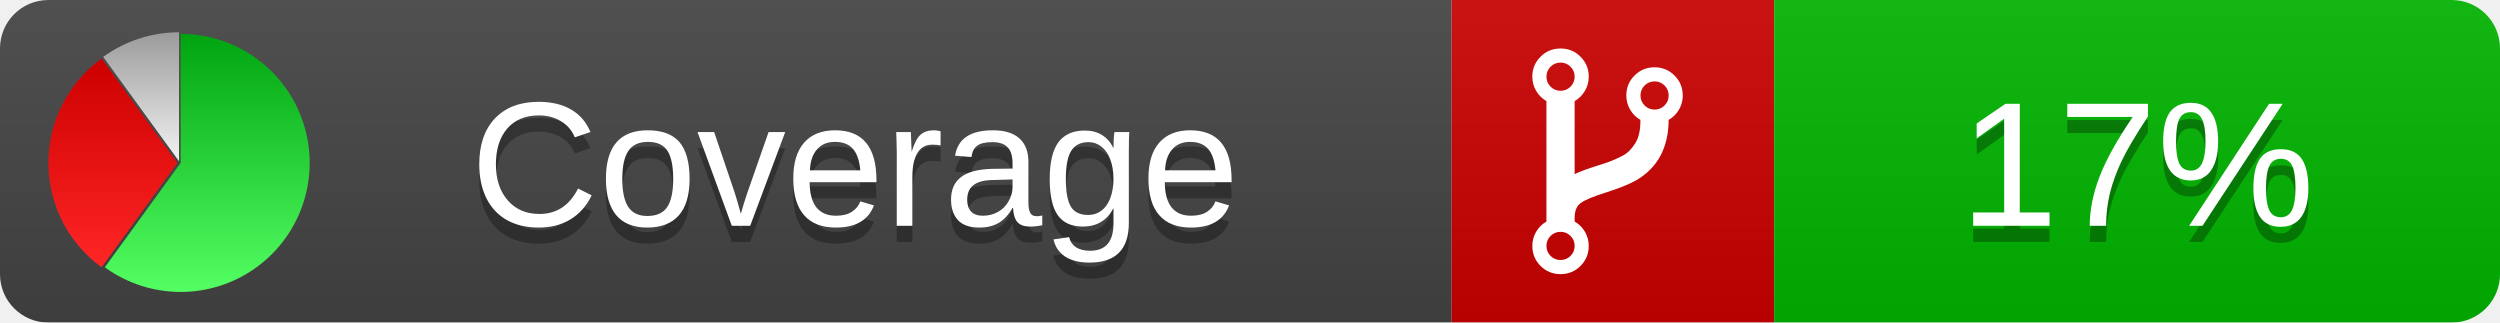
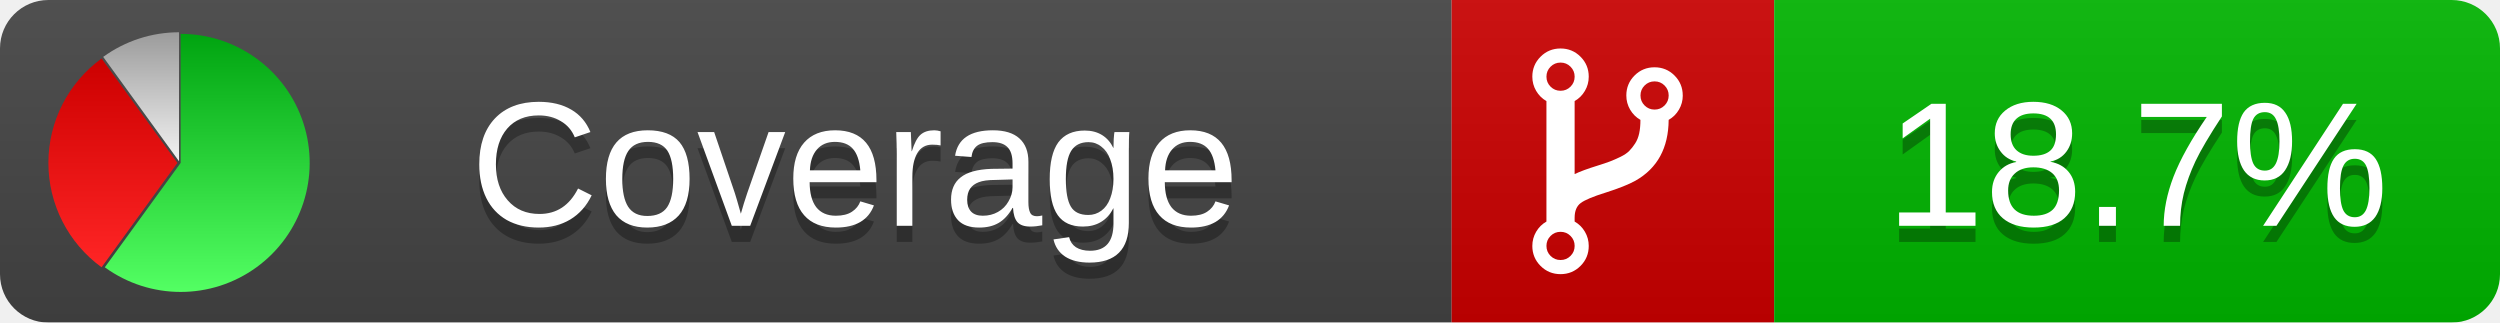
<svg xmlns="http://www.w3.org/2000/svg" xmlns:xlink="http://www.w3.org/1999/xlink" width="155" height="20">
  <style type="text/css">
          
            @keyframes fadeout {
              0 % { visibility: visible; opacity: 1; }
              40% { visibility: visible; opacity: 1; }
              50% { visibility: hidden; opacity: 0; }
              90% { visibility: hidden; opacity: 0; }
              100% { visibility: visible; opacity: 1; }
            }
            @keyframes fadein {
              0% { visibility: hidden; opacity: 0; }
              40% { visibility: hidden; opacity: 0; }
              50% { visibility: visible; opacity: 1; }
              90% { visibility: visible; opacity: 1; }
              100% { visibility: hidden; opacity: 0; }
            }
            .linecoverage {
                animation-duration: 10s;
                animation-name: fadeout;
                animation-iteration-count: infinite;
            }
            .branchcoverage {
                animation-duration: 10s;
                animation-name: fadein;
                animation-iteration-count: infinite;
            }
          
    </style>
  <defs>
    <linearGradient id="gradient" x2="0" y2="100%">
      <stop offset="0" stop-color="#bbb" stop-opacity=".1" />
      <stop offset="1" stop-opacity=".1" />
    </linearGradient>
    <linearGradient id="green" x2="0" y2="100%">
      <stop offset="0" stop-color="#00A410" />
      <stop offset="1" stop-color="#53FF63" />
    </linearGradient>
    <linearGradient id="red" x2="0" y2="100%">
      <stop offset="0" stop-color="#C00" />
      <stop offset="1" stop-color="#FF2525" />
    </linearGradient>
    <linearGradient id="gray" x2="0" y2="100%">
      <stop offset="0" stop-color="#9B9B9B" />
      <stop offset="1" stop-color="#F3F3F3" />
    </linearGradient>
    <mask id="mask">
      <rect width="155" height="20" rx="3" fill="#fff" />
    </mask>
    <g id="icon">
      <path style="fill:url(#green);" d="M205,202.5 l0,-200 a200,200 0 1,1 -117.558,361.803 z" />
      <path style="fill:url(#red);" d="M200,202.5 l-117.558,161.803 a200,200 0 0,1 0,-323.607 z" />
      <path style="fill:url(#gray);" d="M202.5,200 l-117.558,-161.803 a200,200 0 0,1 117.558,-38.196 z" />
    </g>
  </defs>
  <g mask="url(#mask)">
    <rect x="0" y="0" width="90" height="20" fill="#444" />
    <rect x="90" y="0" width="20" height="20" fill="#c00" />
    <rect x="110" y="0" width="45" height="20" fill="#00B600" />
    <rect x="0" y="0" width="155" height="20" fill="url(#gradient)" />
  </g>
  <g>
    <path class="" fill="#fff" d="m 97.628,15.247 q 0,-0.364 -0.255,-0.619 -0.255,-0.255 -0.619,-0.255 -0.364,0 -0.619,0.255 -0.255,0.255 -0.255,0.619 0,0.364 0.255,0.619 0.255,0.255 0.619,0.255 0.364,0 0.619,-0.255 0.255,-0.255 0.255,-0.619 z m 0,-10.493 q 0,-0.364 -0.255,-0.619 -0.255,-0.255 -0.619,-0.255 -0.364,0 -0.619,0.255 -0.255,0.255 -0.255,0.619 0,0.364 0.255,0.619 0.255,0.255 0.619,0.255 0.364,0 0.619,-0.255 0.255,-0.255 0.255,-0.619 z m 5.83,1.166 q 0,-0.364 -0.255,-0.619 -0.255,-0.255 -0.619,-0.255 -0.364,0 -0.619,0.255 -0.255,0.255 -0.255,0.619 0,0.364 0.255,0.619 0.255,0.255 0.619,0.255 0.364,0 0.619,-0.255 0.255,-0.255 0.255,-0.619 z m 0.874,0 q 0,0.474 -0.237,0.879 -0.237,0.405 -0.638,0.633 -0.018,2.614 -2.059,3.771 -0.619,0.346 -1.849,0.738 -1.166,0.364 -1.544,0.647 -0.378,0.282 -0.378,0.911 l 0,0.237 q 0.401,0.228 0.638,0.633 0.237,0.405 0.237,0.879 0,0.729 -0.51,1.239 -0.51,0.51 -1.239,0.51 -0.729,0 -1.239,-0.51 -0.51,-0.51 -0.51,-1.239 0,-0.474 0.237,-0.879 0.237,-0.405 0.638,-0.633 l 0,-7.469 q -0.401,-0.228 -0.638,-0.633 -0.237,-0.405 -0.237,-0.879 0,-0.729 0.51,-1.239 0.51,-0.51 1.239,-0.51 0.729,0 1.239,0.51 0.51,0.51 0.51,1.239 0,0.474 -0.237,0.879 -0.237,0.405 -0.638,0.633 l 0,4.527 q 0.492,-0.237 1.403,-0.519 0.501,-0.155 0.797,-0.269 0.296,-0.114 0.642,-0.282 0.346,-0.169 0.537,-0.36 0.191,-0.191 0.369,-0.465 0.178,-0.273 0.255,-0.633 0.077,-0.36 0.077,-0.833 -0.401,-0.228 -0.638,-0.633 -0.237,-0.405 -0.237,-0.879 0,-0.729 0.51,-1.239 0.51,-0.51 1.239,-0.51 0.729,0 1.239,0.51 0.51,0.51 0.51,1.239 z" />
  </g>
  <g fill="#fff" text-anchor="middle" font-family="Verdana,Arial,Geneva,sans-serif" font-size="11">
    <a xlink:href="https://github.com/danielpalme/ReportGenerator" target="_top">
      <use xlink:href="#icon" transform="translate(3,2) scale(.04)" />
    </a>
    <text x="53" y="15" fill="#010101" fill-opacity=".3">Coverage</text>
    <text x="53" y="14" fill="#fff">Coverage</text>
-     <text class="" x="132.5" y="15" fill="#010101" fill-opacity=".3">17%</text>
-     <text class="" x="132.5" y="14">17%</text>
+     <text class="" x="132.5" y="15" fill="#010101" fill-opacity=".3">18.7%</text>
+     <text class="" x="132.5" y="14">18.7%</text>
  </g>
  <g>
    <rect class="" x="90" y="0" width="65" height="20" fill-opacity="0" />
  </g>
</svg>
